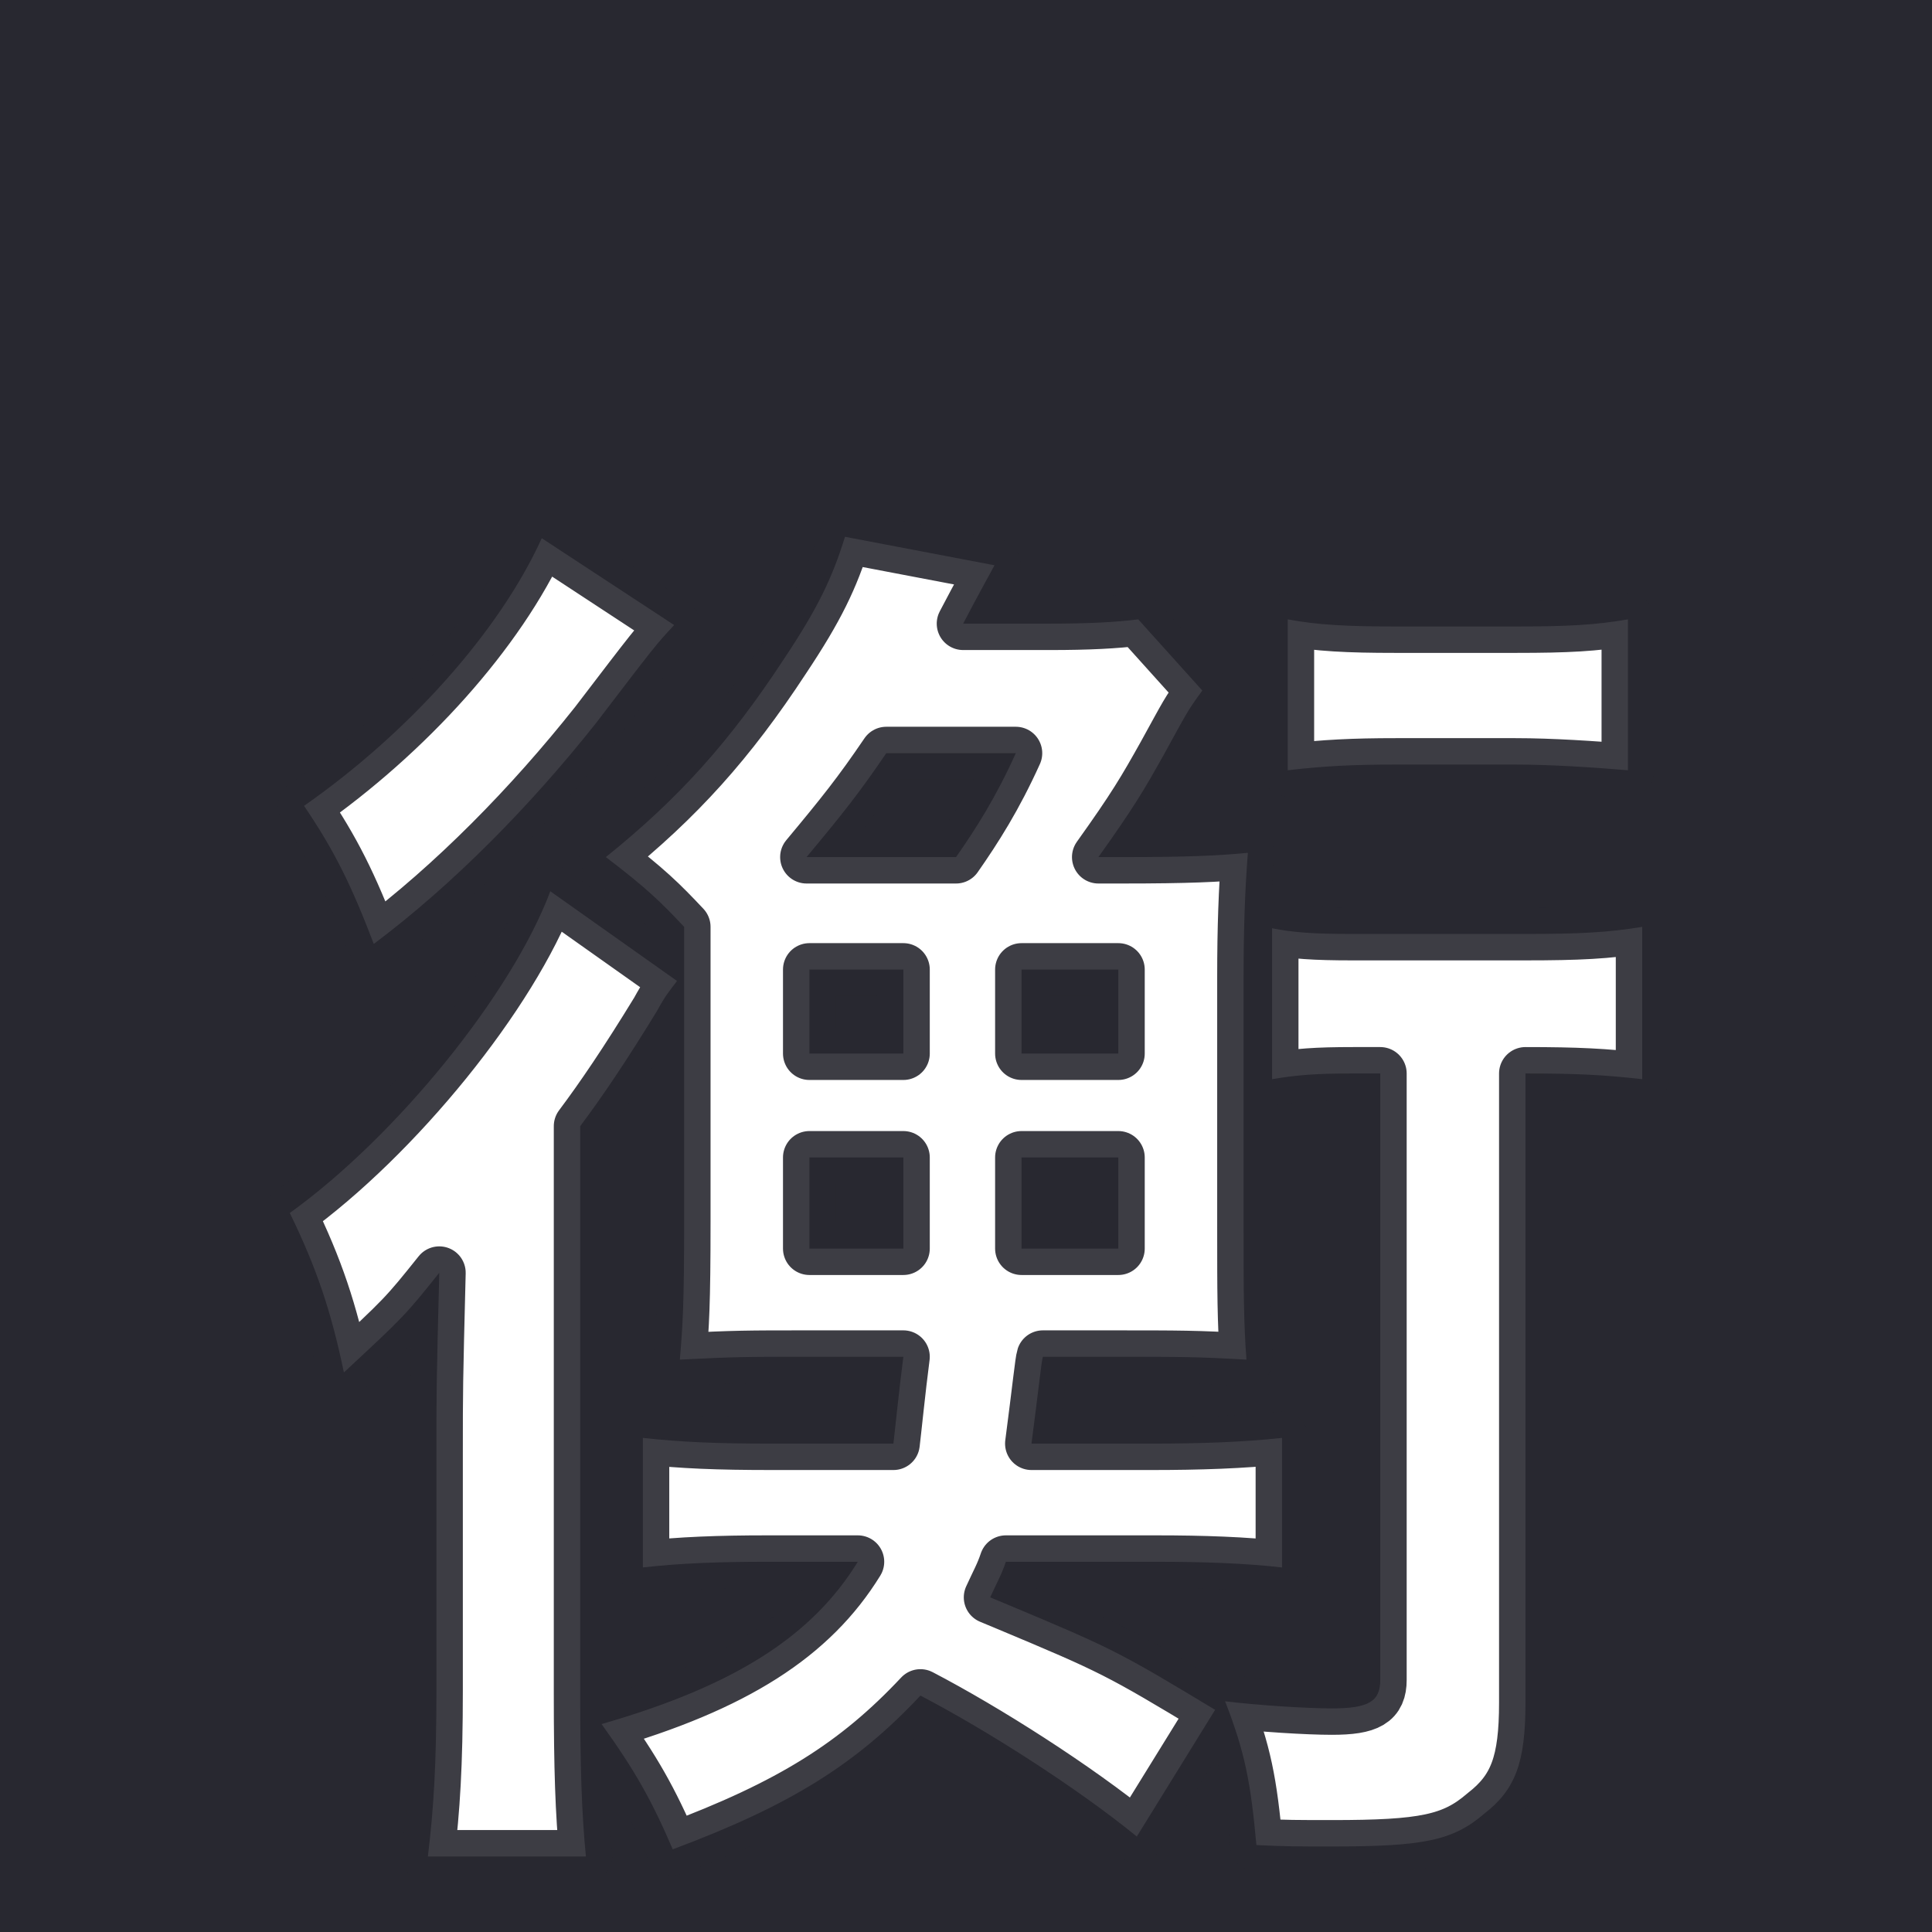
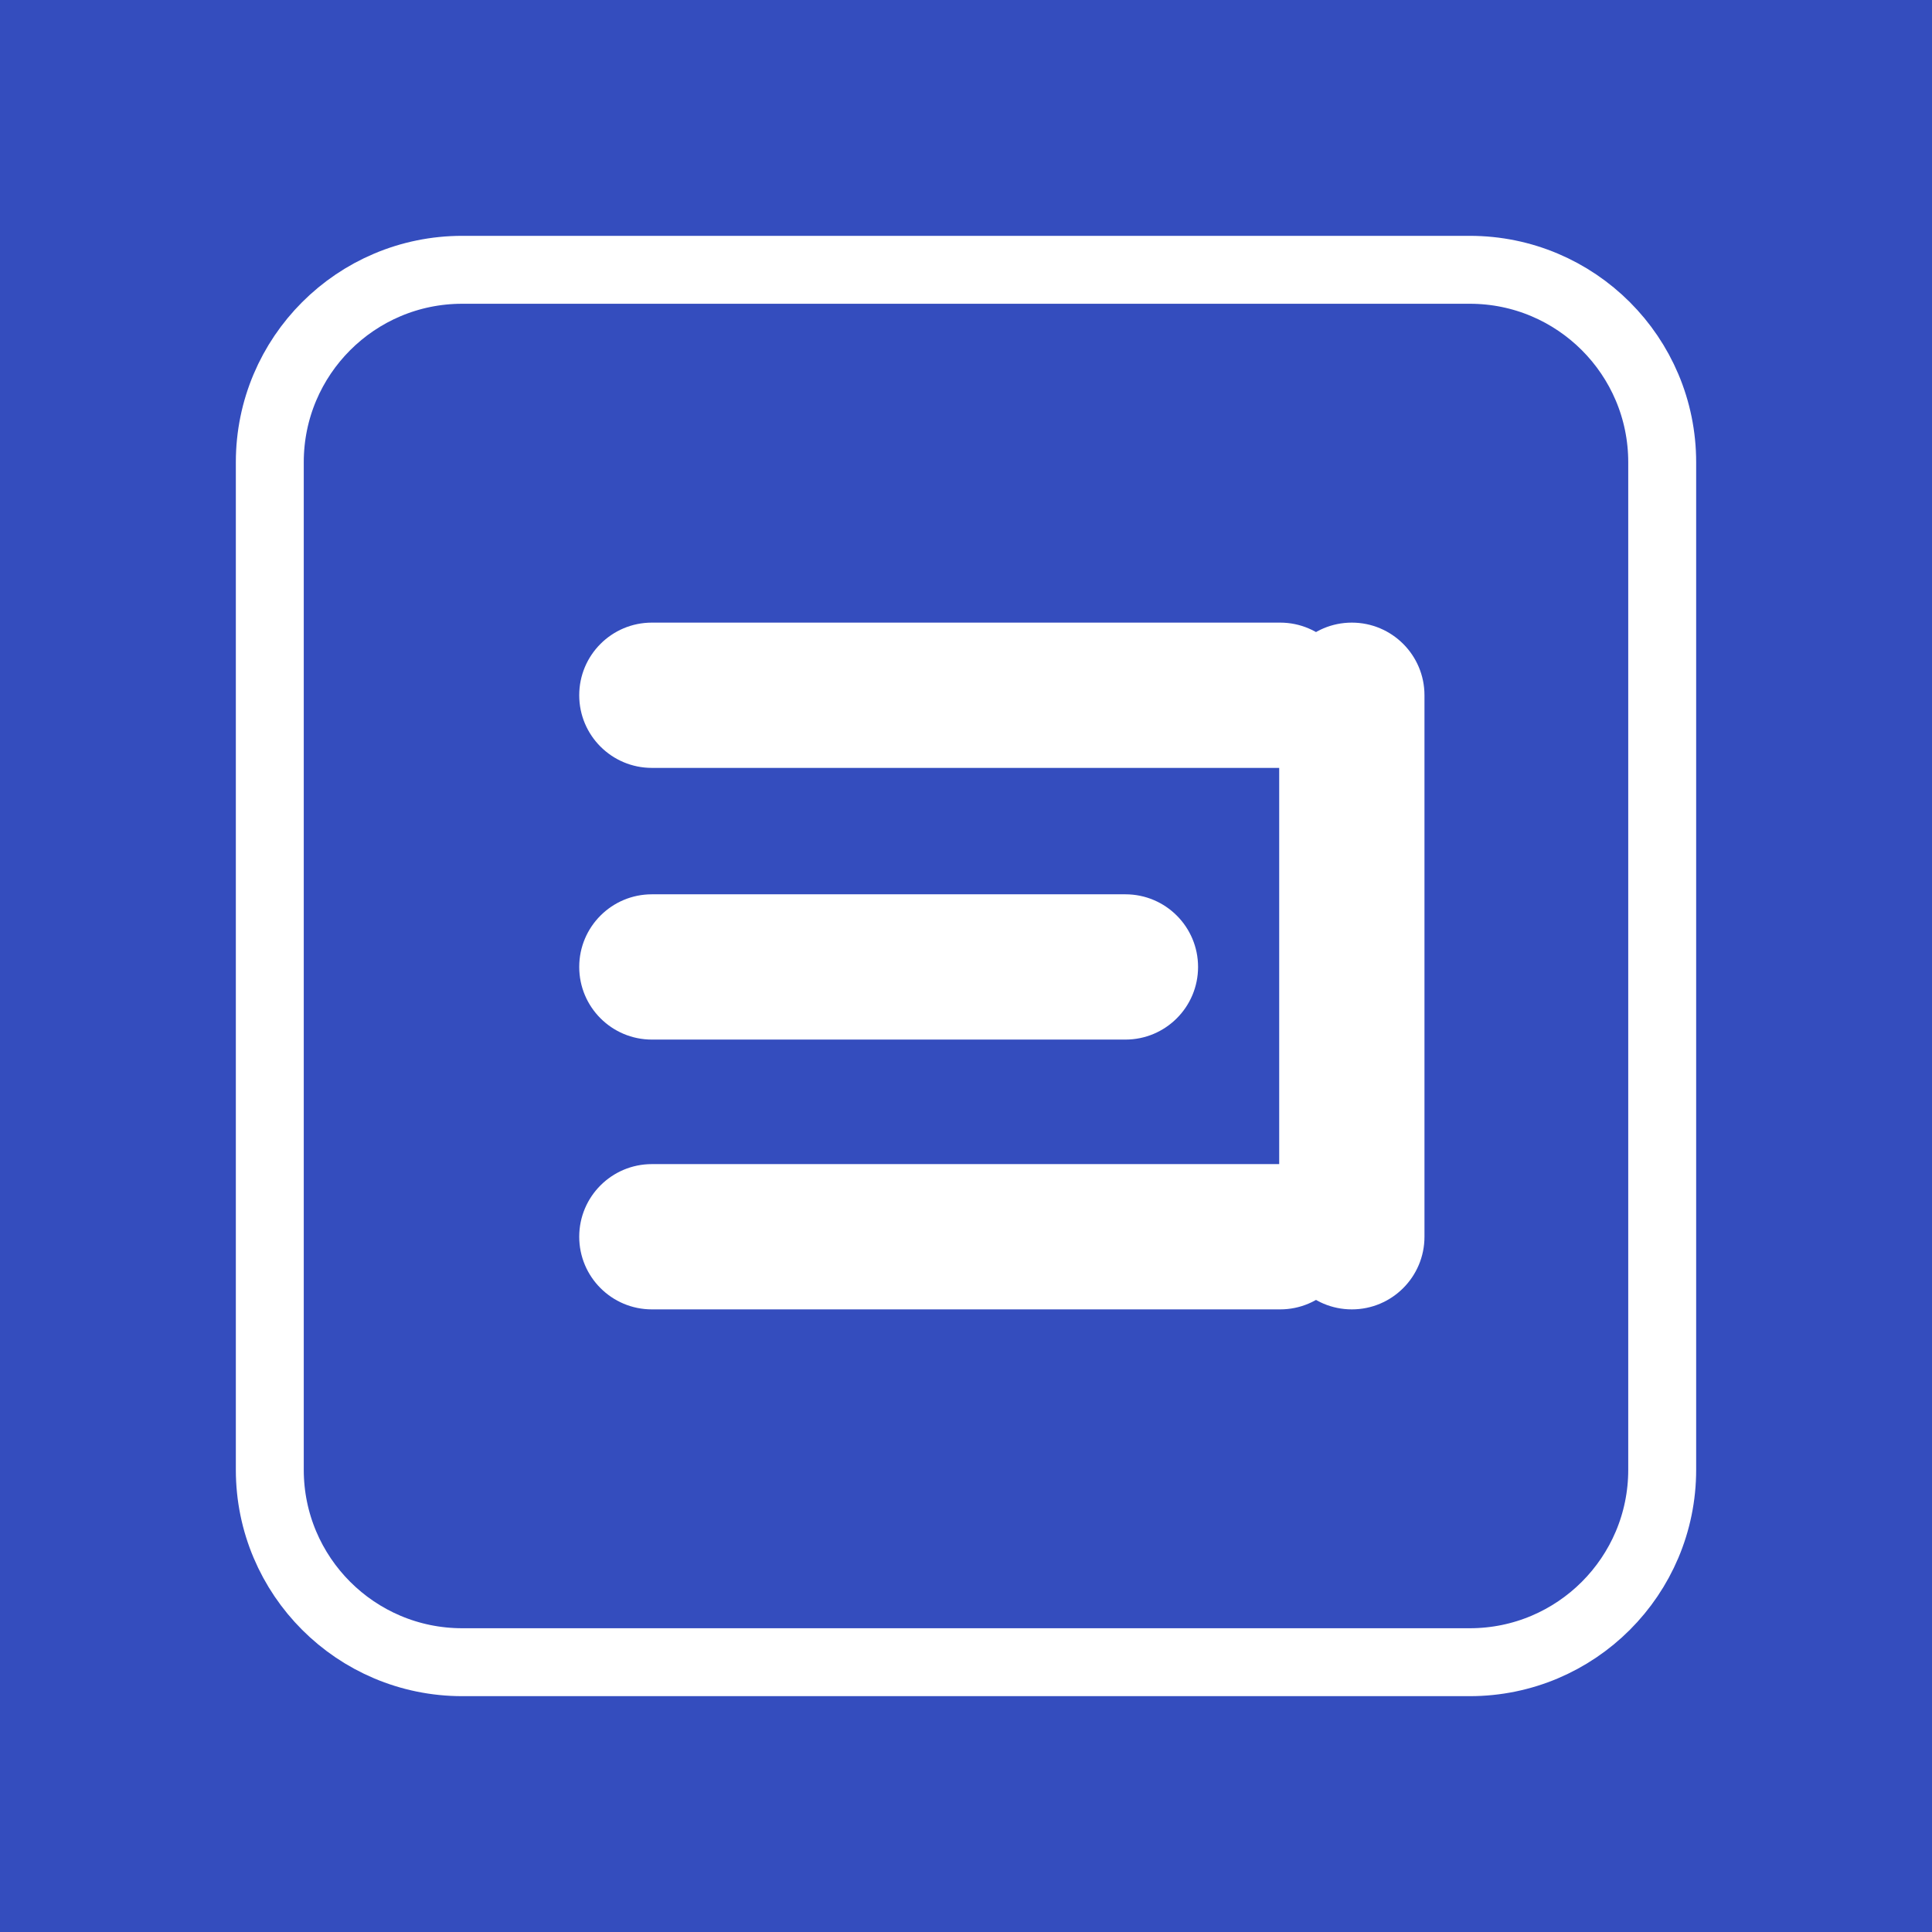
<svg xmlns="http://www.w3.org/2000/svg" width="100%" height="100%" viewBox="0 0 1024 1024" version="1.1">
-   <rect width="1024" height="1024" fill="#282830" />
-   <g id="heng">
-     <path d="M586.698 719.117C627.443 719.117 633.479 719.117 660.642 720.627C659.133 700.254 659.133 684.409 659.133 650.456V517.659C659.133 491.251 659.887 471.633 661.396 452.015C645.551 453.524 629.706 454.279 594.998 454.279H582.171C601.034 427.87 606.316 418.816 616.879 399.953C628.952 378.072 628.952 377.317 637.251 365.999L603.298 328.273C591.225 329.782 576.889 330.536 556.517 330.536H510.491C519.545 313.182 525.581 302.619 527.091 299.601L447.865 284.51C441.075 306.392 433.529 322.237 415.421 349.4C386.749 393.162 359.586 423.343 321.105 454.279C342.986 470.878 350.531 478.424 362.604 491.251V647.437C362.604 691.955 361.849 702.518 360.34 720.627C389.767 719.117 395.803 719.117 428.248 719.117H478.801C476.537 736.472 474.274 759.107 473.519 765.144H409.384C379.958 765.144 361.849 764.389 340.723 762.125V830.787C360.34 828.524 381.467 827.769 406.366 827.769H454.656C430.511 867.005 389.767 893.413 318.841 913.785C336.195 937.93 345.25 953.775 356.568 980.184C419.193 956.793 453.901 934.912 487.855 898.695C522.563 916.803 570.099 946.984 602.543 973.393L644.042 906.24C592.734 875.304 589.716 873.795 533.881 850.405L524.827 846.632C528.6 838.333 530.863 834.56 533.127 827.769H613.107C637.251 827.769 659.887 828.524 679.505 830.787V762.125C658.378 764.389 635.742 765.144 610.088 765.144H546.708C550.481 736.472 551.99 721.381 552.744 719.117ZM427.493 454.279C446.356 431.643 455.411 420.325 469.747 399.198H538.408C527.845 422.589 517.282 439.188 506.718 454.279ZM429.002 513.886H478.801V558.403H429.002ZM541.427 513.886H592.734V558.403H541.427ZM429.002 613.484H478.801V661.773H429.002ZM541.427 613.484H592.734V661.773H541.427ZM808.529 568.967C836.446 568.967 850.028 569.721 870.4 571.985V491.251C852.291 494.269 836.446 495.023 808.529 495.023H716.477C696.859 495.023 685.541 494.269 674.223 492.005V571.985C687.805 569.721 697.613 568.967 717.231 568.967H731.567V890.395C731.567 901.713 725.531 905.485 705.913 905.485C693.086 905.485 668.187 903.976 649.324 901.713C659.887 928.876 662.905 944.721 665.923 977.92C681.014 978.675 687.805 978.675 705.913 978.675C754.203 978.675 770.048 975.656 786.648 961.32C803.247 948.493 808.529 934.157 808.529 902.467ZM287.151 285.265C264.515 335.064 216.226 388.635 161.145 427.116C176.99 450.506 186.045 468.615 198.117 500.305C240.371 468.615 281.115 427.116 315.823 383.353C347.513 341.854 347.513 341.854 357.322 331.291ZM682.523 408.253C702.141 405.989 717.231 405.235 739.867 405.235H803.247C822.11 405.235 844.746 406.744 862.855 408.253V328.273C845.501 331.291 830.41 332.045 804.002 332.045H739.112C714.968 332.045 698.368 331.291 682.523 328.273ZM231.316 895.677C231.316 935.667 229.807 959.057 226.789 983.956H310.541C308.278 960.566 307.523 937.176 307.523 897.94V596.884C318.841 581.794 331.668 562.931 348.268 535.768C352.795 527.468 354.304 525.959 358.831 519.923L291.678 472.387C271.306 526.713 210.189 602.166 153.6 642.91C167.936 672.337 175.481 694.973 182.272 727.417C213.962 697.991 214.717 697.236 232.825 674.6C231.316 734.208 231.316 735.717 231.316 770.425Z" fill="#ffffff" stroke="#282830" stroke-opacity="0.9" stroke-width="28" stroke-linejoin="round" />
+   <rect width="1024" height="1024" fill="#344dbe" />
+   <rect x="143" y="143" width="738" height="738" rx="102" fill="none" stroke="#ffffff" stroke-width="36" />
+   <g fill="#ffffff">
+     <rect x="307" y="330" width="410" height="77" rx="38.5" />
+     <rect x="307" y="474" width="328" height="77" rx="38.5" />
+     <rect x="307" y="617" width="410" height="77" rx="38.5" />
+     <rect x="678" y="330" width="77" height="364" rx="38.5" />
  </g>
</svg>
